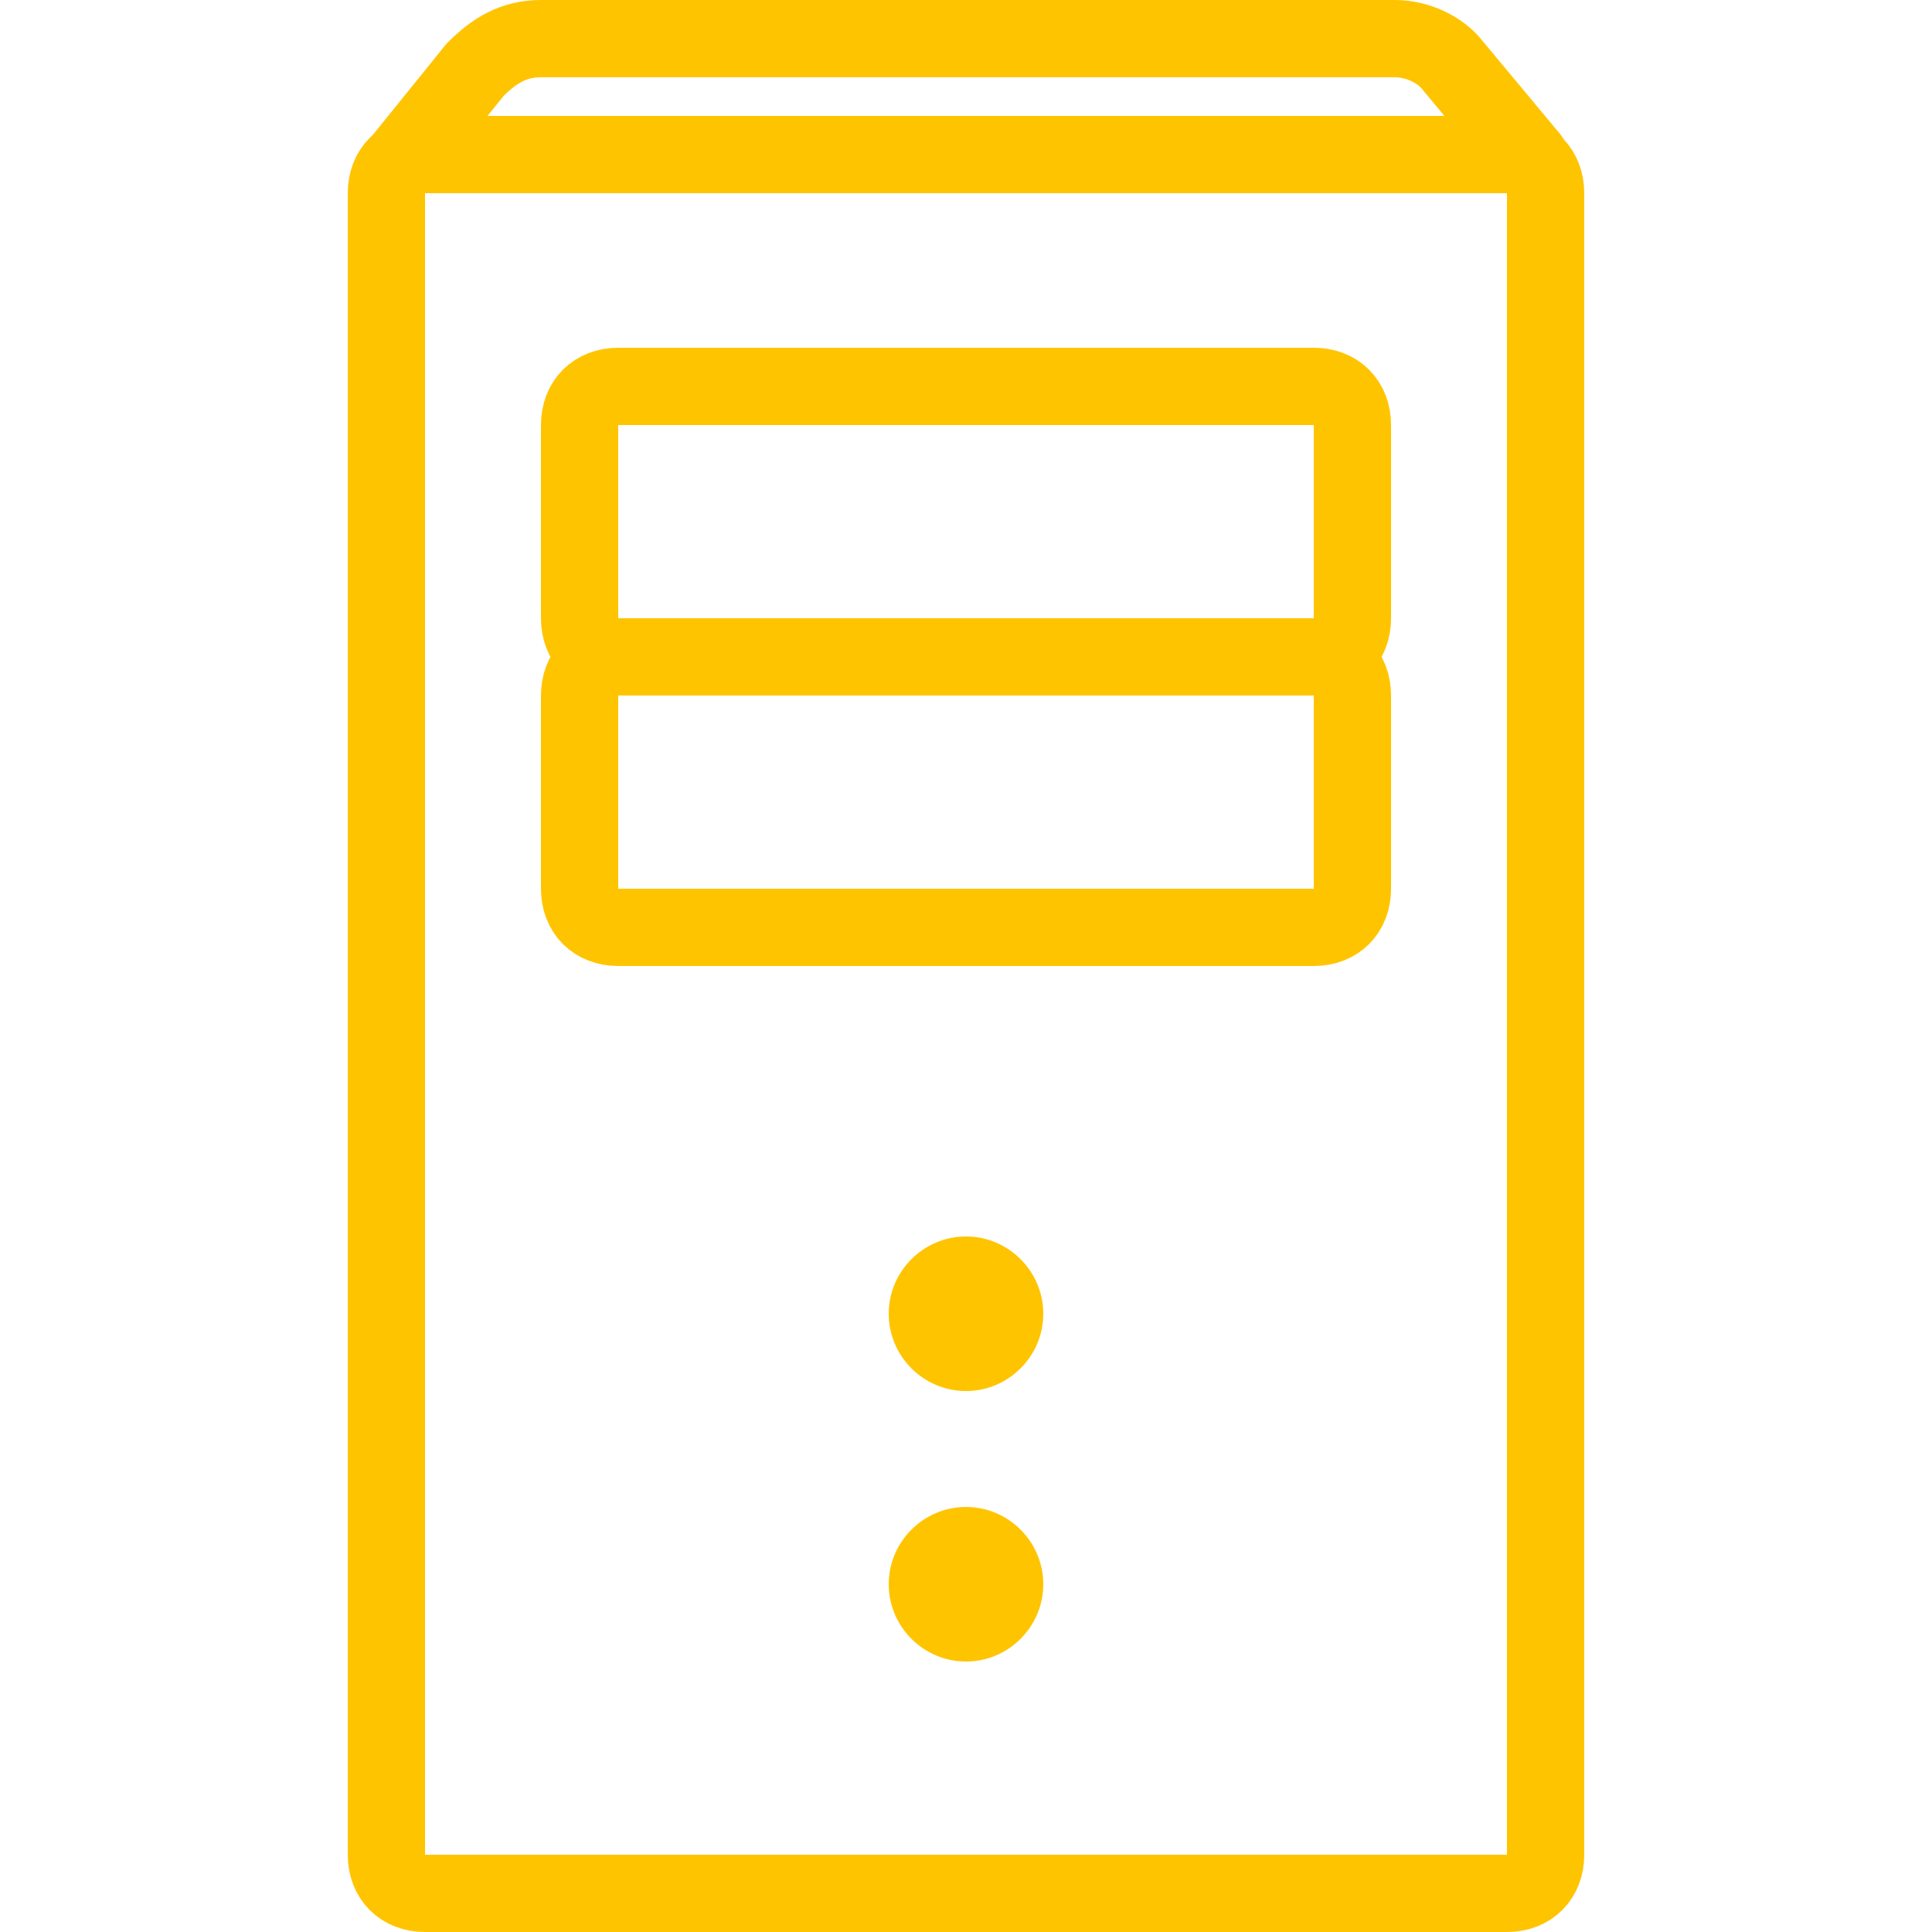
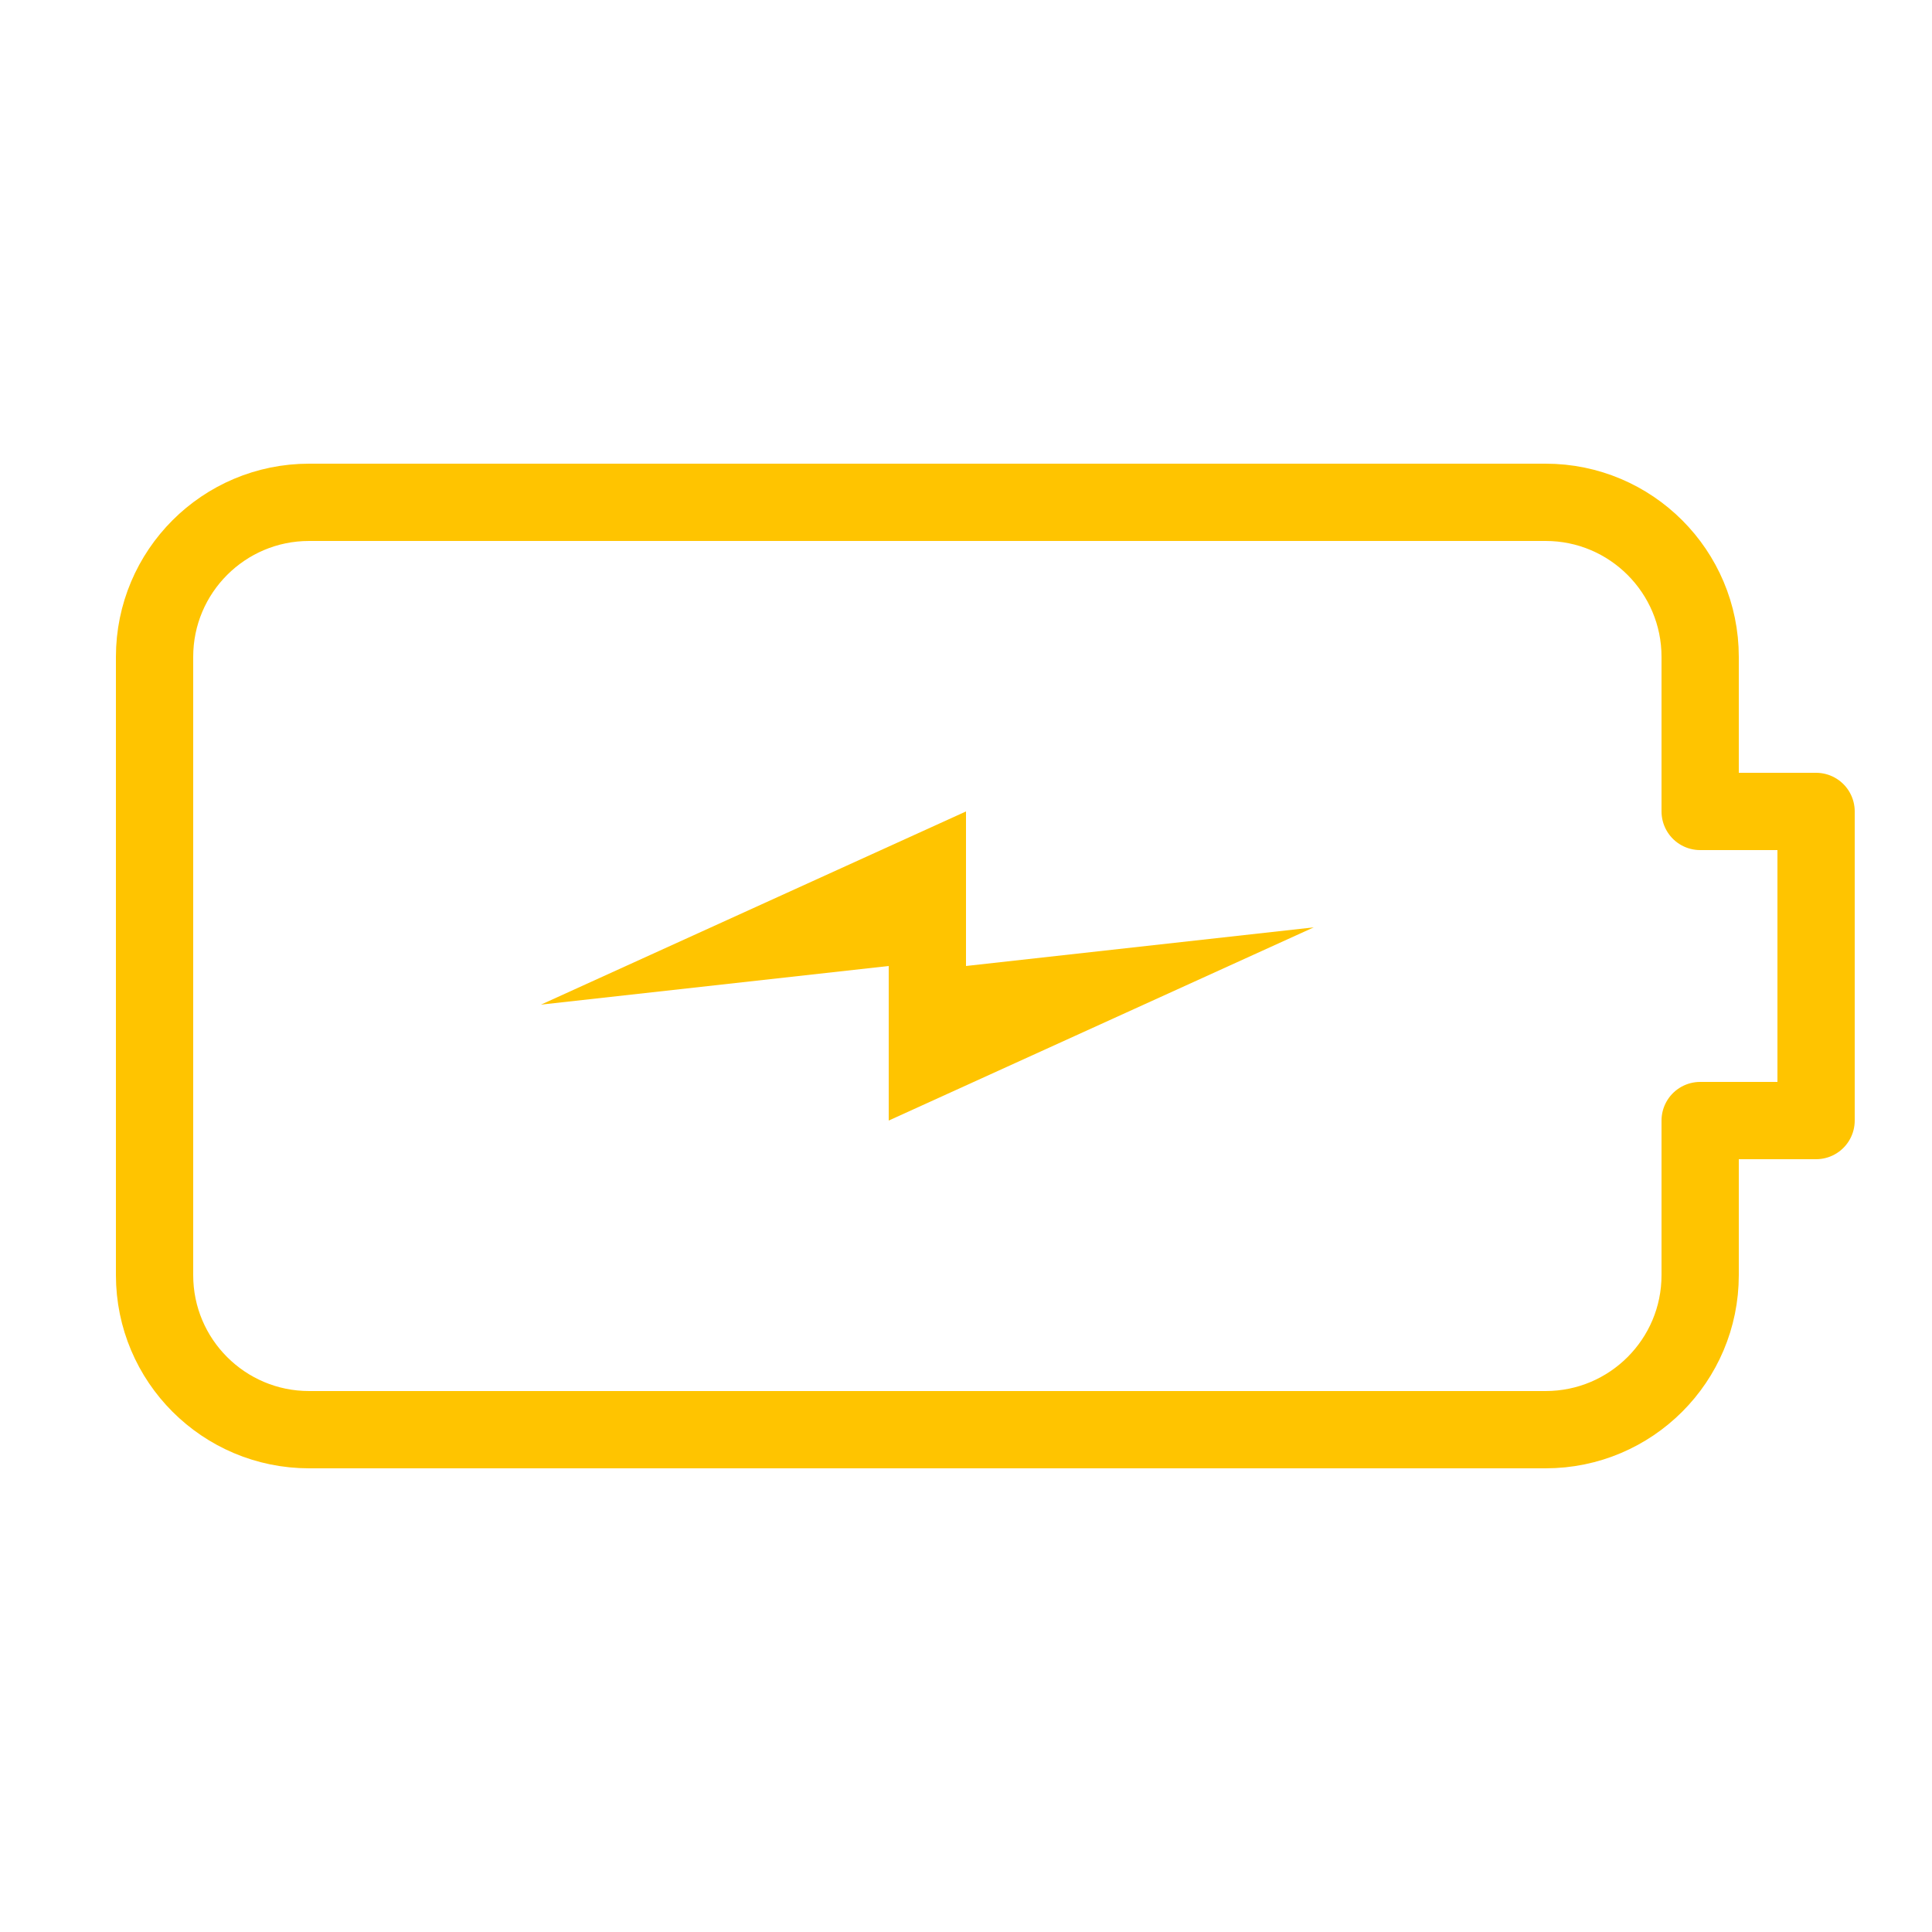
- <svg xmlns="http://www.w3.org/2000/svg" version="1.1" id="Layer_1" x="0px" y="0px" viewBox="0 0 50 50" enable-background="new 0 0 50 50" xml:space="preserve" fill="#ffc400">
-   <path fill="none" stroke="#ffc400" stroke-width="2" stroke-linecap="round" stroke-linejoin="round" stroke-miterlimit="10" d="  M40,48c0,0.6-0.4,1-1,1H11c-0.6,0-1-0.4-1-1V5c0-0.6,0.4-1,1-1h28c0.6,0,1,0.4,1,1V48z" />
-   <path fill="none" stroke="#ffc400" stroke-width="2" stroke-linecap="round" stroke-linejoin="round" stroke-miterlimit="10" d="  M10.2,4.4l2.1-2.6C12.8,1.3,13.3,1,14,1h22.1c0.6,0,1.2,0.3,1.5,0.7l2,2.4" />
-   <path d="M27,41c0,1.1-0.9,2-2,2s-2-0.9-2-2s0.9-2,2-2S27,39.9,27,41z" fill="#ffc400" />
-   <path d="M27,34c0,1.1-0.9,2-2,2s-2-0.9-2-2s0.9-2,2-2S27,32.9,27,34z" fill="#ffc400" />
-   <path fill="none" stroke="#ffc400" stroke-width="2" stroke-linecap="round" stroke-linejoin="round" stroke-miterlimit="10" d="  M35,16c0,0.6-0.4,1-1,1H16c-0.6,0-1-0.4-1-1v-5c0-0.6,0.4-1,1-1h18c0.6,0,1,0.4,1,1V16z" />
-   <path fill="none" stroke="#ffc400" stroke-width="2" stroke-linecap="round" stroke-linejoin="round" stroke-miterlimit="10" d="  M35,23c0,0.6-0.4,1-1,1H16c-0.6,0-1-0.4-1-1v-5c0-0.6,0.4-1,1-1h18c0.6,0,1,0.4,1,1V23z" />
+ <svg xmlns="http://www.w3.org/2000/svg" version="1.1" id="Layer_1" x="0px" y="0px" width="50px" height="50px" viewBox="0 0 50 50" enable-background="new 0 0 50 50" xml:space="preserve" fill="#ffc400">
+   <path fill="none" stroke="#ffc400" stroke-width="2" stroke-linecap="round" stroke-linejoin="round" stroke-miterlimit="10" d="  M47,21h-3v-4c0-2.209-1.791-4-4-4H8c-2.209,0-4,1.791-4,4v16c0,2.209,1.791,4,4,4h32c2.209,0,4-1.791,4-4v-4h3V21z" />
+   <polygon points="14,26 25,21 25,25 34,24 23,29 23,25 " fill="#ffc400" />
</svg>
